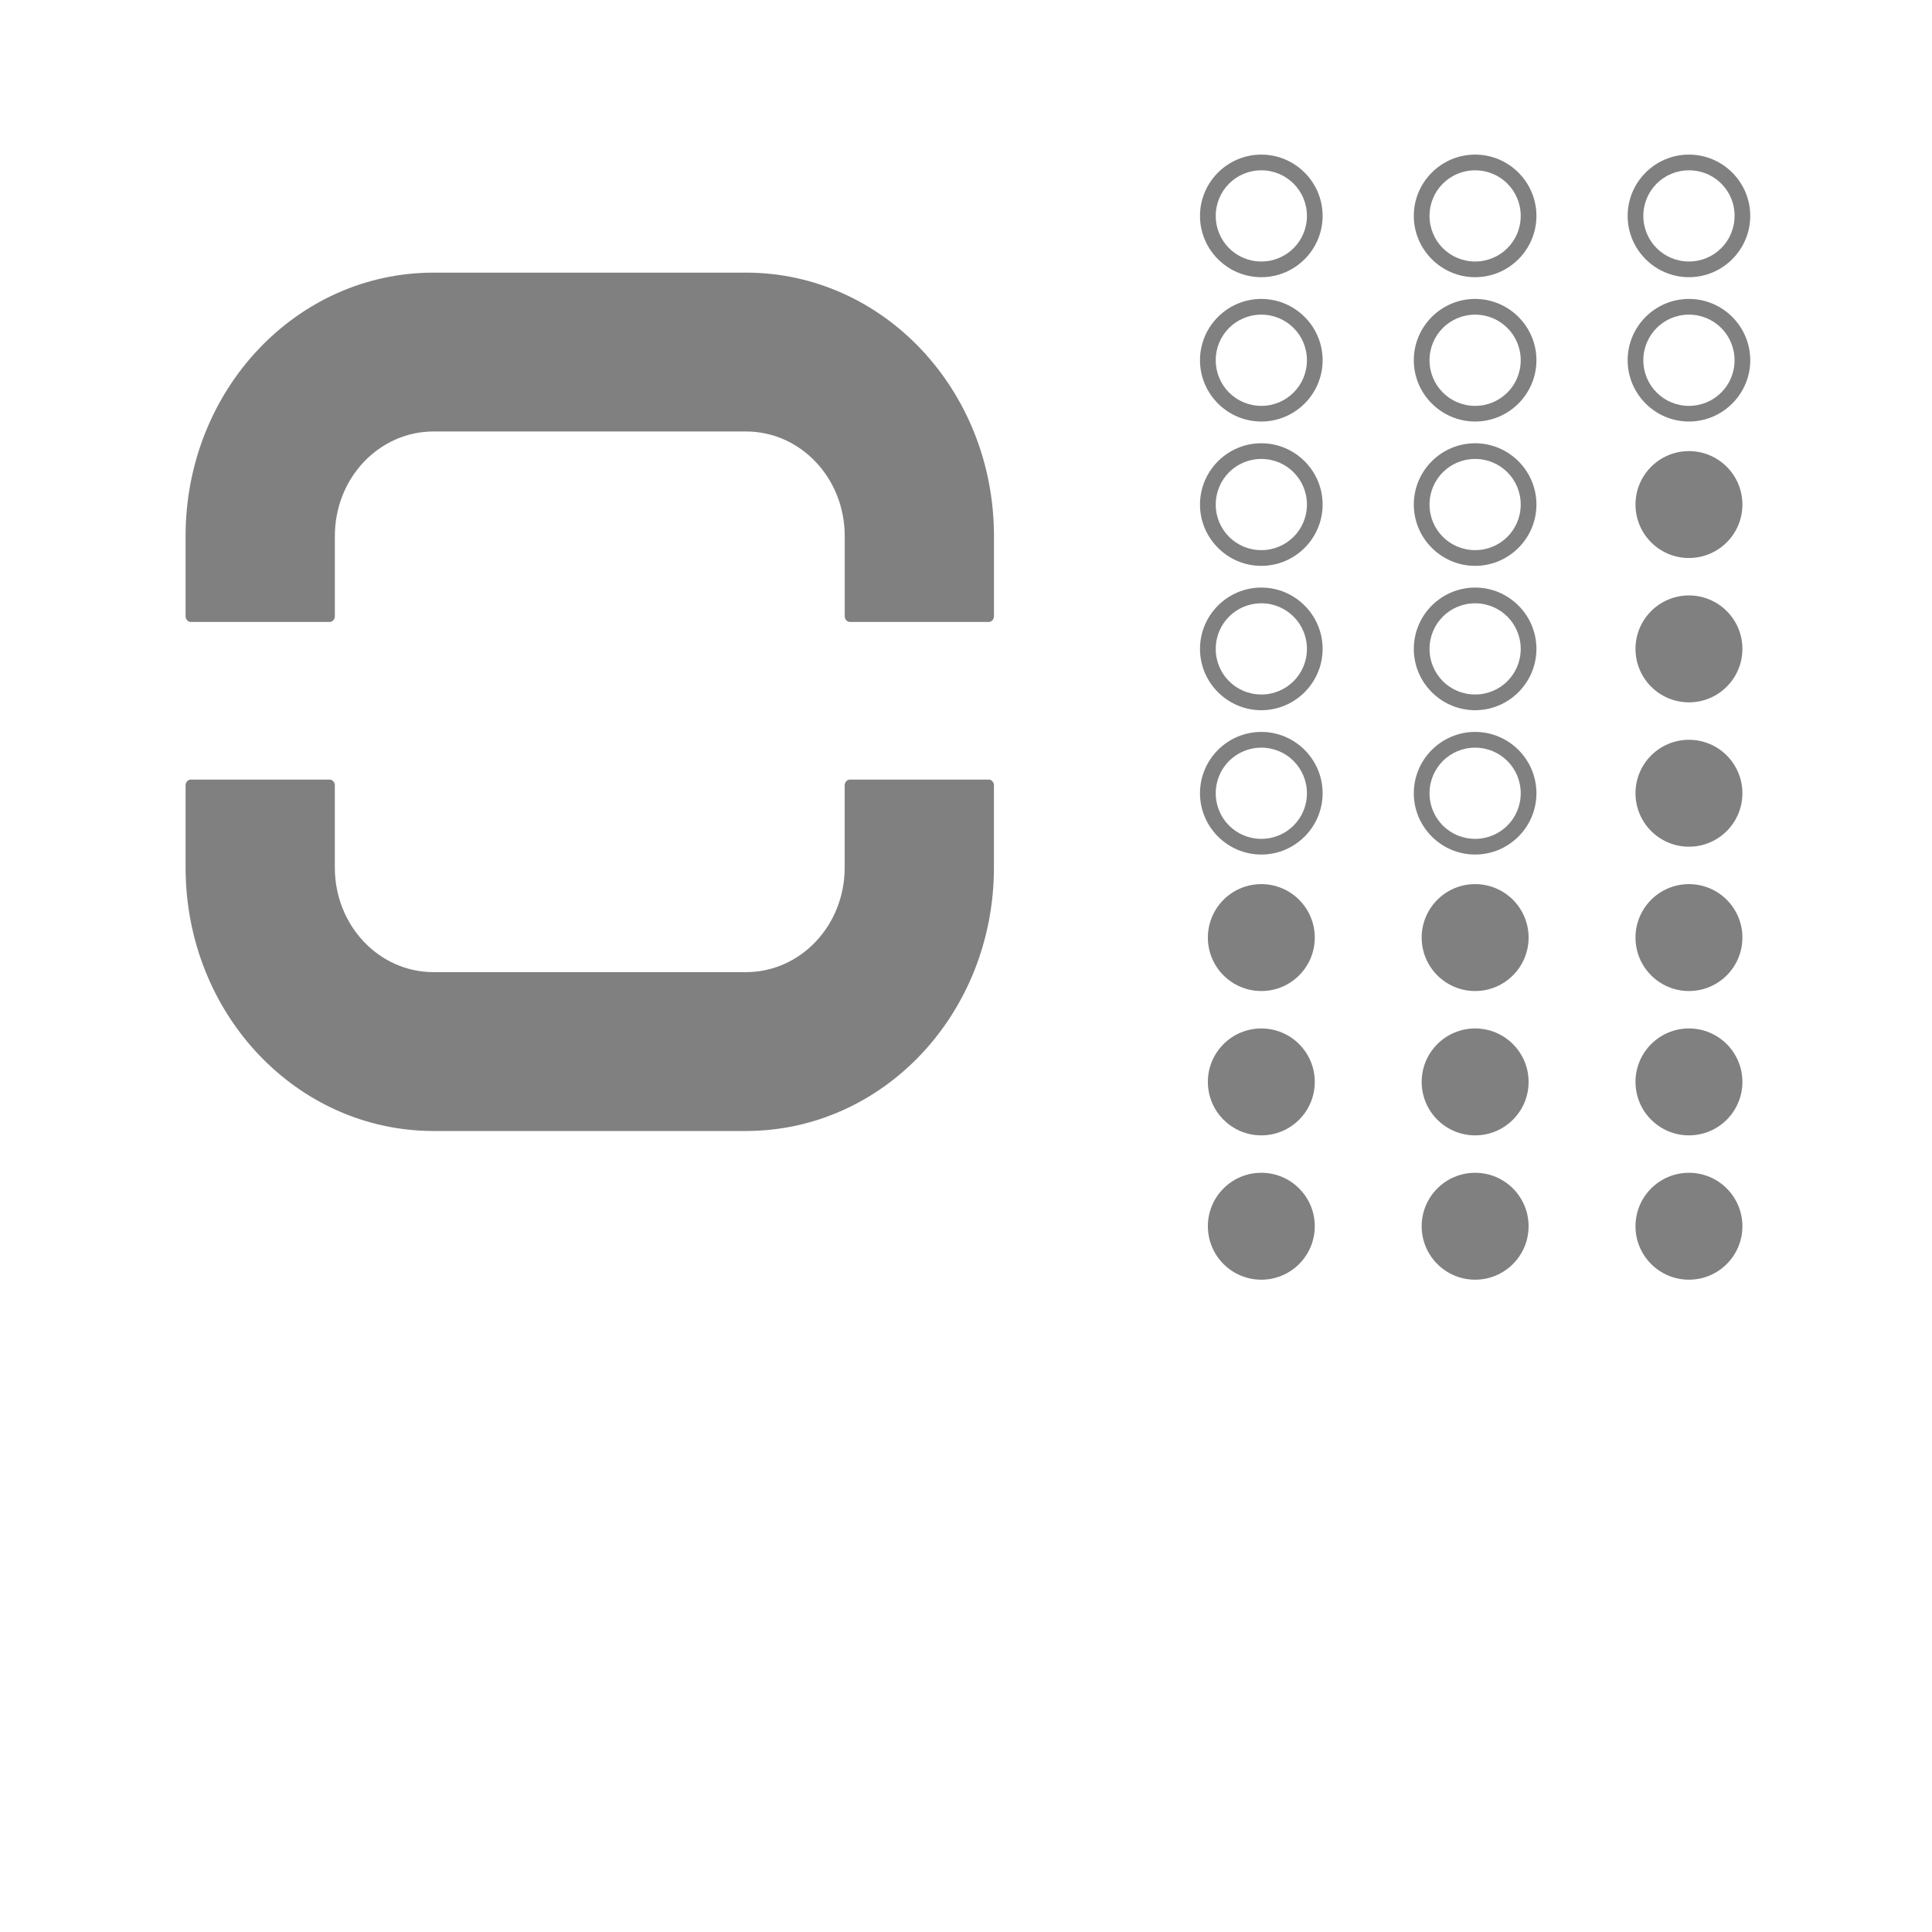
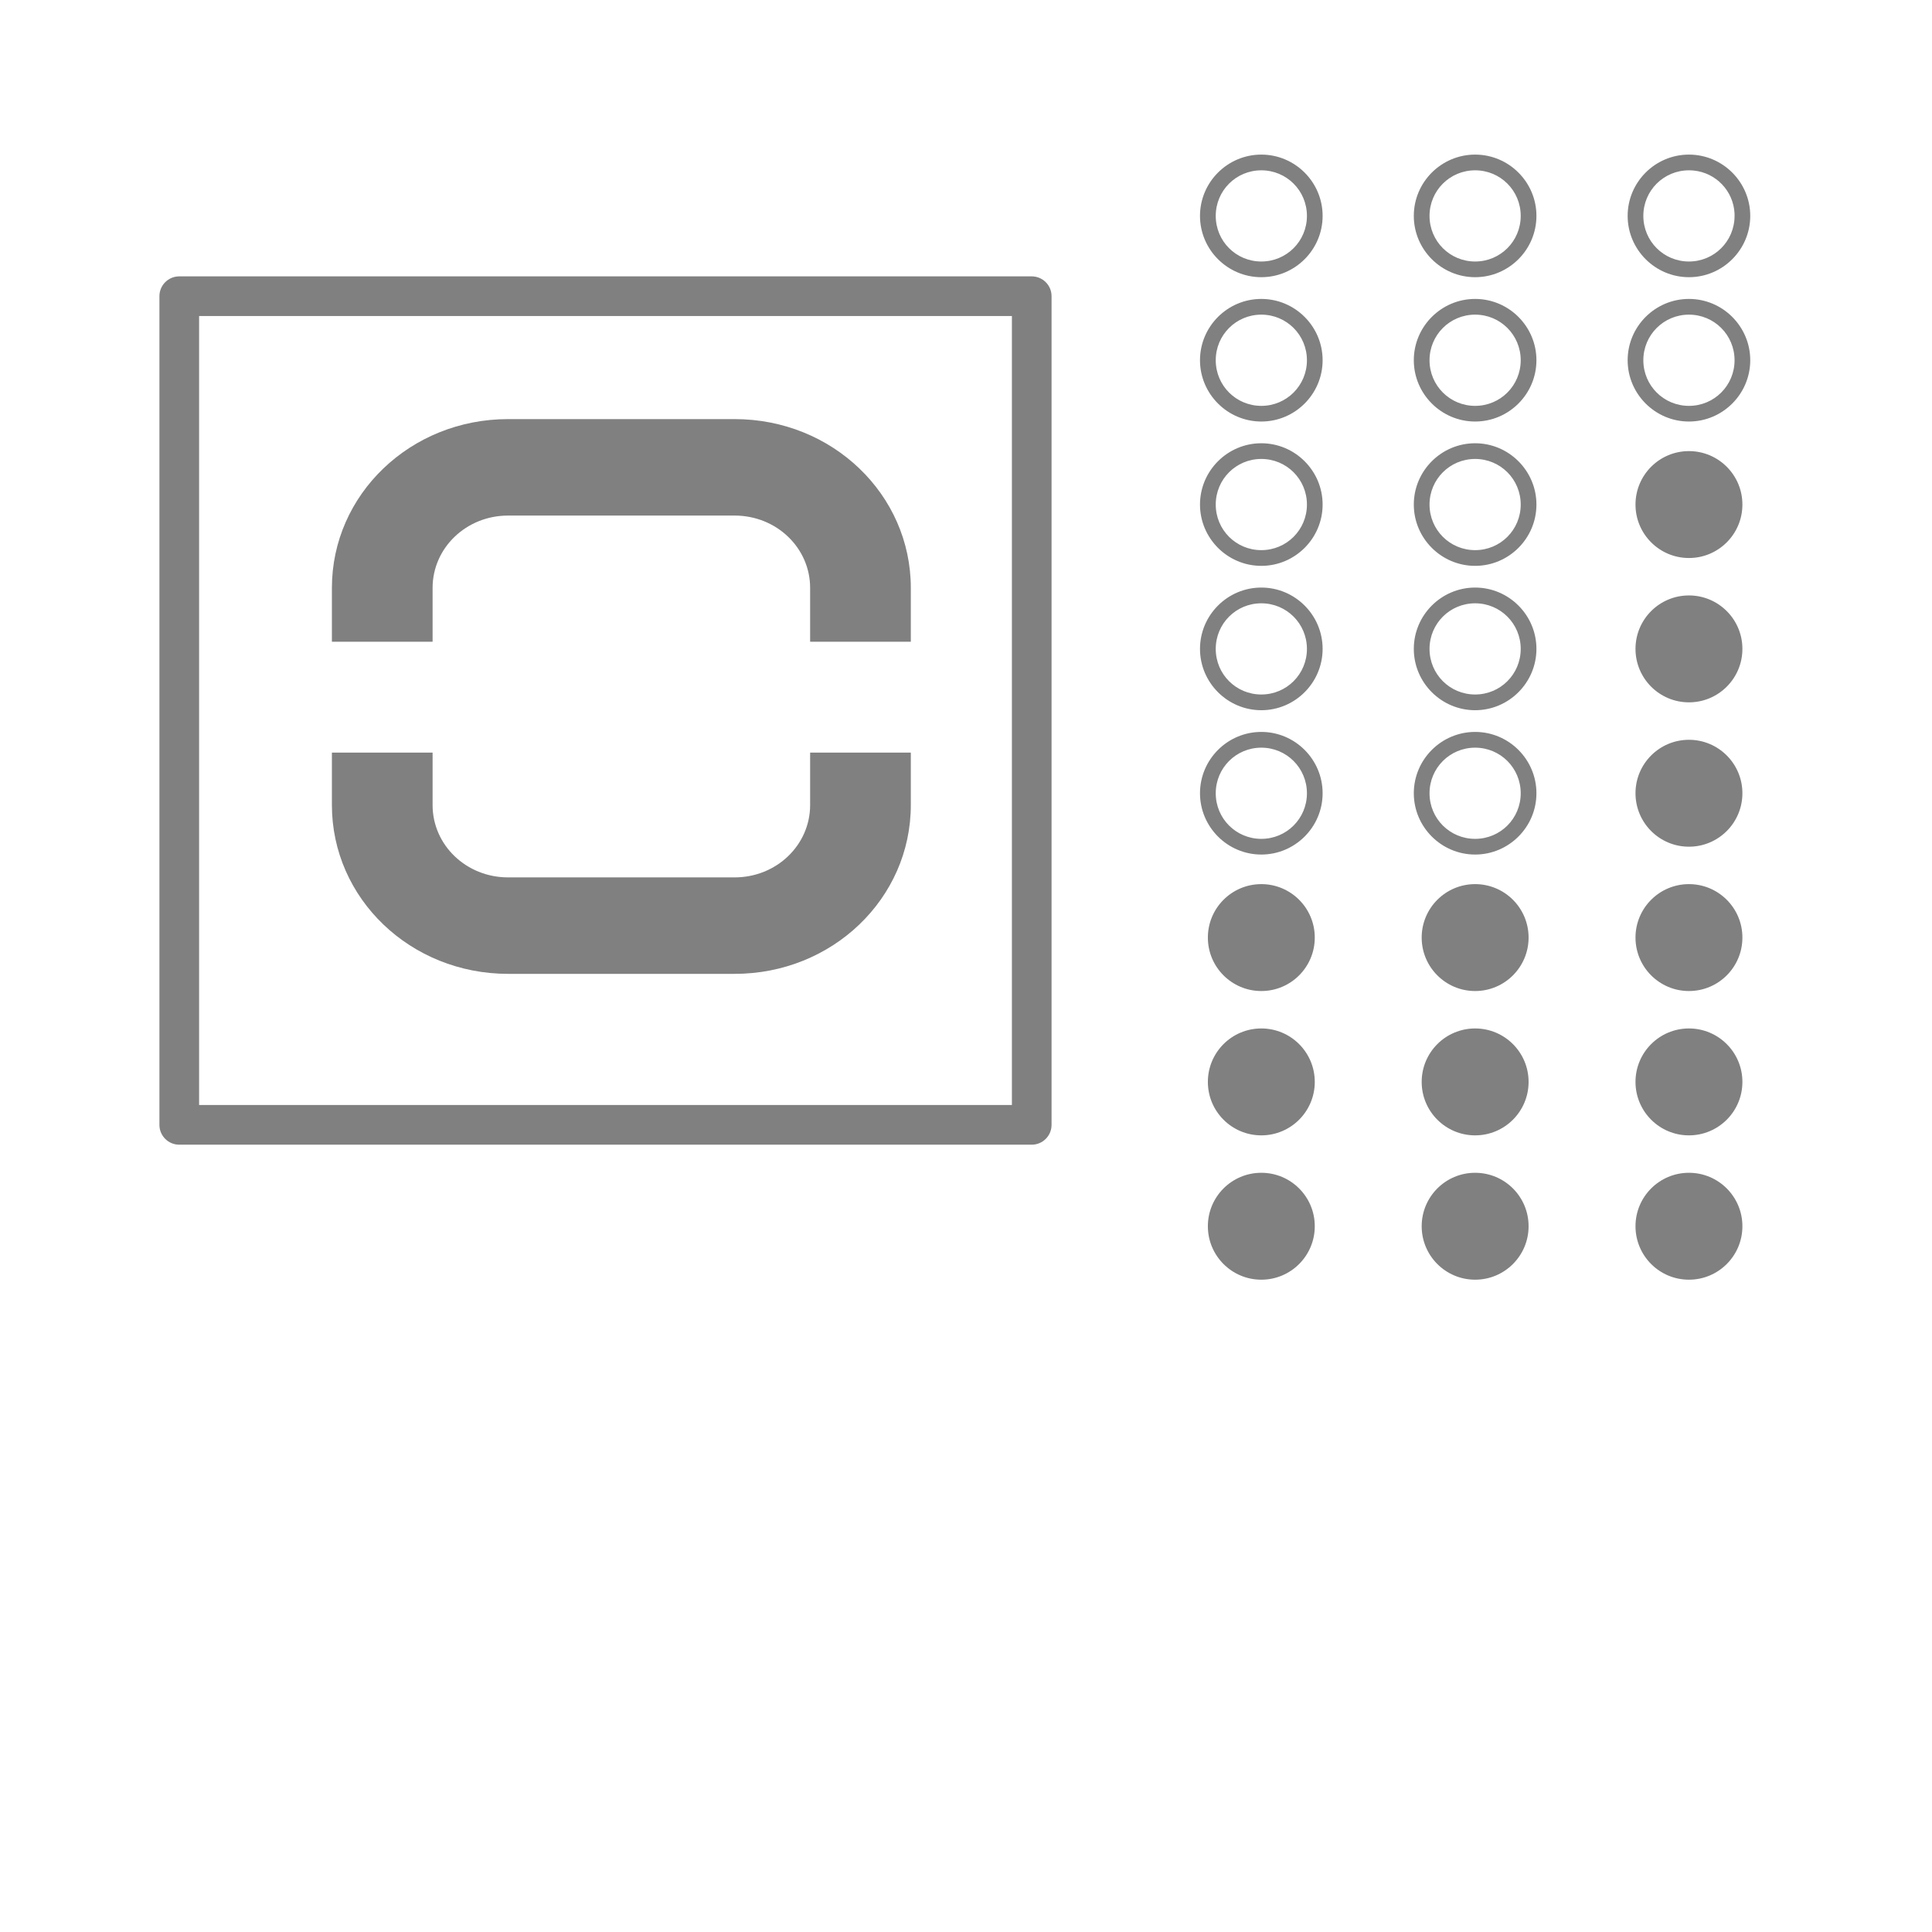
<svg xmlns="http://www.w3.org/2000/svg" width="256" height="256" viewBox="0 0 67.733 67.733" version="1.1" id="svg8">
  <defs id="defs2" />
  <g id="layer2">
-     <g id="g857" transform="matrix(0.7607025,0,0,0.8424037,-5.798459,3.543482)" style="stroke:#808080;stroke-width:0.483;stroke-miterlimit:4;stroke-dasharray:none;stroke-opacity:1">
-       <path style="fill:#808080;fill-opacity:1;stroke:#808080;stroke-width:0.483;stroke-linecap:round;stroke-linejoin:round;stroke-miterlimit:4;stroke-dasharray:none;stroke-dashoffset:6;stroke-opacity:1;paint-order:markers fill stroke" d="m 16.417,21.436 v -3.33 c 0,-5.942 4.992,-10.725 11.192,-10.725 h 14.389 c 6.2,0 11.192,4.784 11.192,10.725 v 3.33 h -6.395 v -3.33 c 0,-2.547 -2.139,-4.597 -4.796,-4.597 H 27.609 c -2.657,0 -4.796,2.05 -4.796,4.597 v 3.33 z" id="path1062" />
-       <path style="fill:#808080;fill-opacity:1;stroke:#808080;stroke-width:0.483;stroke-linecap:round;stroke-linejoin:round;stroke-miterlimit:4;stroke-dasharray:none;stroke-dashoffset:6;stroke-opacity:1;paint-order:markers fill stroke" d="m 27.609,42.621 c -6.2,0 -11.192,-4.784 -11.192,-10.725 V 28.479 H 22.812 v 3.417 c 0,2.547 2.139,4.597 4.796,4.597 h 14.389 c 2.657,0 4.796,-2.05 4.796,-4.597 V 28.479 h 6.395 v 3.417 c 0,5.942 -4.992,10.725 -11.192,10.725 z" id="rect2033-1" />
-     </g>
    <path id="path2785-1" style="color:#000000;font-style:normal;font-variant:normal;font-weight:normal;font-stretch:normal;font-size:medium;line-height:normal;font-family:sans-serif;font-variant-ligatures:normal;font-variant-position:normal;font-variant-caps:normal;font-variant-numeric:normal;font-variant-alternates:normal;font-variant-east-asian:normal;font-feature-settings:normal;font-variation-settings:normal;text-indent:0;text-align:start;text-decoration:none;text-decoration-line:none;text-decoration-style:solid;text-decoration-color:#000000;letter-spacing:normal;word-spacing:normal;text-transform:none;writing-mode:lr-tb;direction:ltr;text-orientation:mixed;dominant-baseline:auto;baseline-shift:baseline;text-anchor:start;white-space:normal;shape-padding:0;shape-margin:0;inline-size:0;clip-rule:nonzero;display:inline;overflow:visible;visibility:visible;opacity:1;isolation:auto;mix-blend-mode:normal;color-interpolation:sRGB;color-interpolation-filters:linearRGB;solid-color:#000000;solid-opacity:1;vector-effect:none;fill:#808080;fill-opacity:1;fill-rule:nonzero;stroke:none;stroke-width:0.551;stroke-linecap:square;stroke-linejoin:miter;stroke-miterlimit:4;stroke-dasharray:none;stroke-dashoffset:6;stroke-opacity:1;paint-order:markers fill stroke;color-rendering:auto;image-rendering:auto;shape-rendering:auto;text-rendering:auto;enable-background:accumulate;stop-color:#000000;stop-opacity:1" d="m 59.212,5.42 c 1.184,0 2.149,0.966 2.149,2.149 0,1.184 -0.966,2.149 -2.149,2.149 -1.184,0 -2.149,-0.966 -2.149,-2.149 0,-1.184 0.965,-2.149 2.149,-2.149 z m -7.496,0 c 1.184,0 2.149,0.966 2.149,2.149 0,1.184 -0.966,2.149 -2.149,2.149 -1.184,0 -2.15,-0.966 -2.15,-2.149 0,-1.184 0.966,-2.149 2.15,-2.149 z m -7.496,0 c 1.184,0 2.149,0.966 2.149,2.149 0,1.184 -0.966,2.149 -2.149,2.149 -1.184,0 -2.15,-0.966 -2.15,-2.149 0,-1.184 0.966,-2.149 2.15,-2.149 z m 14.992,0.551 c -0.886,0 -1.599,0.712 -1.599,1.598 0,0.886 0.713,1.599 1.599,1.599 0.886,0 1.599,-0.713 1.599,-1.599 0,-0.028 0,-0.055 0,-0.083 -0.04,-0.793 -0.651,-1.429 -1.433,-1.507 -0.027,-0.002 -0.054,-0.005 -0.082,-0.006 -0.027,-0.002 -0.054,-0.002 -0.083,-0.002 z m -7.496,0 c -0.886,0 -1.599,0.712 -1.599,1.598 0,0.886 0.713,1.599 1.599,1.599 0.886,0 1.598,-0.713 1.598,-1.599 0,-0.886 -0.712,-1.598 -1.598,-1.598 z m -7.496,0 c -0.886,0 -1.598,0.712 -1.598,1.598 0,0.886 0.712,1.599 1.598,1.599 0.886,0 1.599,-0.713 1.599,-1.599 0,-0.886 -0.713,-1.598 -1.599,-1.598 z m 14.992,4.509 c 1.184,0 2.149,0.966 2.149,2.149 0,1.184 -0.966,2.149 -2.149,2.149 -1.184,0 -2.149,-0.966 -2.149,-2.149 0,-1.184 0.965,-2.149 2.149,-2.149 z m -7.496,0 c 1.184,0 2.149,0.966 2.149,2.149 0,1.184 -0.966,2.149 -2.149,2.149 -1.184,0 -2.15,-0.966 -2.15,-2.149 0,-1.184 0.966,-2.149 2.15,-2.149 z m -7.496,0 c 1.184,0 2.149,0.966 2.149,2.149 0,1.184 -0.966,2.149 -2.149,2.149 -1.184,0 -2.15,-0.966 -2.15,-2.149 0,-1.184 0.966,-2.149 2.15,-2.149 z m 14.992,0.551 c -0.886,0 -1.599,0.713 -1.599,1.599 0,0.886 0.713,1.599 1.599,1.599 0.886,0 1.599,-0.713 1.599,-1.599 0,-0.886 -0.713,-1.599 -1.599,-1.599 z m -7.496,0 c -0.886,0 -1.599,0.713 -1.599,1.599 0,0.886 0.713,1.599 1.599,1.599 0.886,0 1.598,-0.713 1.598,-1.599 0,-0.886 -0.712,-1.599 -1.598,-1.599 z m -7.496,0 c -0.886,0 -1.598,0.713 -1.598,1.599 0,0.886 0.712,1.599 1.598,1.599 0.886,0 1.599,-0.713 1.599,-1.599 0,-0.886 -0.713,-1.599 -1.599,-1.599 z m 7.496,4.509 c 1.184,0 2.149,0.966 2.149,2.149 0,1.184 -0.966,2.149 -2.149,2.149 -1.184,0 -2.15,-0.966 -2.15,-2.149 0,-1.184 0.966,-2.149 2.15,-2.149 z m -7.496,0 c 1.184,0 2.149,0.966 2.149,2.149 0,1.184 -0.966,2.149 -2.149,2.149 -1.184,0 -2.15,-0.966 -2.15,-2.149 0,-1.184 0.966,-2.149 2.15,-2.149 z m 14.992,0.275 a 1.874,1.874 0 0 1 1.874,1.874 1.874,1.874 0 0 1 -1.874,1.874 1.874,1.874 0 0 1 -1.874,-1.874 1.874,1.874 0 0 1 1.874,-1.874 z m -7.496,0.275 c -0.886,0 -1.599,0.713 -1.599,1.599 0,0.886 0.713,1.598 1.599,1.598 0.886,0 1.598,-0.712 1.598,-1.598 0,-0.886 -0.712,-1.599 -1.598,-1.599 z m -7.496,0 c -0.886,0 -1.598,0.713 -1.598,1.599 0,0.886 0.712,1.598 1.598,1.598 0.886,0 1.599,-0.712 1.599,-1.598 0,-0.886 -0.713,-1.599 -1.599,-1.599 z m 7.496,4.509 c 1.184,0 2.149,0.966 2.149,2.15 0,1.184 -0.966,2.15 -2.149,2.15 -1.184,0 -2.15,-0.966 -2.15,-2.15 0,-1.184 0.966,-2.15 2.15,-2.15 z m -7.496,0 c 1.184,0 2.149,0.966 2.149,2.15 0,1.184 -0.966,2.15 -2.149,2.15 -1.184,8e-6 -2.15,-0.966 -2.15,-2.15 0,-1.184 0.966,-2.15 2.15,-2.15 z m 14.992,0.276 a 1.874,1.874 0 0 1 1.874,1.874 1.874,1.874 0 0 1 -1.874,1.874 1.874,1.874 0 0 1 -1.874,-1.874 1.874,1.874 0 0 1 1.874,-1.874 z m -7.496,0.276 c -0.886,0 -1.599,0.712 -1.599,1.599 0,0.886 0.713,1.598 1.599,1.598 0.886,0 1.598,-0.712 1.598,-1.598 0,-0.886 -0.712,-1.599 -1.598,-1.599 z m -7.496,0 c -0.886,0 -1.598,0.712 -1.598,1.599 0,0.886 0.712,1.598 1.598,1.598 0.886,0 1.599,-0.712 1.599,-1.598 0,-0.886 -0.713,-1.599 -1.599,-1.599 z m 7.496,4.509 c 1.184,0 2.149,0.966 2.149,2.15 0,1.184 -0.966,2.149 -2.149,2.149 -1.184,0 -2.15,-0.966 -2.15,-2.149 0,-1.184 0.966,-2.15 2.15,-2.15 z m -7.496,0 c 1.184,0 2.149,0.966 2.149,2.15 0,1.184 -0.966,2.149 -2.149,2.149 -1.184,0 -2.15,-0.966 -2.15,-2.149 0,-1.184 0.966,-2.15 2.15,-2.15 z m 14.992,0.276 a 1.874,1.874 0 0 1 1.874,1.874 1.874,1.874 0 0 1 -1.874,1.874 1.874,1.874 0 0 1 -1.874,-1.874 1.874,1.874 0 0 1 1.874,-1.874 z m -7.496,0.276 c -0.886,0 -1.599,0.713 -1.599,1.599 0,0.886 0.713,1.598 1.599,1.598 0.886,9e-6 1.598,-0.712 1.598,-1.598 0,-0.886 -0.712,-1.599 -1.598,-1.599 z m -7.496,0 c -0.886,0 -1.598,0.713 -1.598,1.599 0,0.886 0.712,1.598 1.598,1.598 0.886,0 1.599,-0.712 1.599,-1.598 0,-0.886 -0.713,-1.599 -1.599,-1.599 z m 14.992,4.784 a 1.874,1.874 0 0 1 1.874,1.874 1.874,1.874 0 0 1 -1.874,1.874 1.874,1.874 0 0 1 -1.874,-1.874 1.874,1.874 0 0 1 1.874,-1.874 z m -7.496,0 a 1.874,1.874 0 0 1 1.874,1.874 1.874,1.874 0 0 1 -1.874,1.874 1.874,1.874 0 0 1 -1.874,-1.874 1.874,1.874 0 0 1 1.874,-1.874 z m -7.496,0 a 1.874,1.874 0 0 1 1.874,1.874 1.874,1.874 0 0 1 -1.874,1.874 1.874,1.874 0 0 1 -1.874,-1.874 1.874,1.874 0 0 1 1.874,-1.874 z m 14.992,5.06 a 1.874,1.874 0 0 1 1.874,1.874 1.874,1.874 0 0 1 -1.874,1.874 1.874,1.874 0 0 1 -1.874,-1.874 1.874,1.874 0 0 1 1.874,-1.874 z m -7.496,0 a 1.874,1.874 0 0 1 1.874,1.874 1.874,1.874 0 0 1 -1.874,1.874 1.874,1.874 0 0 1 -1.874,-1.874 1.874,1.874 0 0 1 1.874,-1.874 z m -7.496,0 a 1.874,1.874 0 0 1 1.874,1.874 1.874,1.874 0 0 1 -1.874,1.874 1.874,1.874 0 0 1 -1.874,-1.874 1.874,1.874 0 0 1 1.874,-1.874 z m 14.992,5.06 a 1.874,1.874 0 0 1 1.874,1.874 1.874,1.874 0 0 1 -1.874,1.874 1.874,1.874 0 0 1 -1.874,-1.874 1.874,1.874 0 0 1 1.874,-1.874 z m -7.496,0 a 1.874,1.874 0 0 1 1.874,1.874 1.874,1.874 0 0 1 -1.874,1.874 1.874,1.874 0 0 1 -1.874,-1.874 1.874,1.874 0 0 1 1.874,-1.874 z m -7.496,0 a 1.874,1.874 0 0 1 1.874,1.874 1.874,1.874 0 0 1 -1.874,1.874 1.874,1.874 0 0 1 -1.874,-1.874 1.874,1.874 0 0 1 1.874,-1.874 z" />
+     <path id="path1126" style="color:#000000;font-style:normal;font-variant:normal;font-weight:normal;font-stretch:normal;font-size:medium;line-height:normal;font-family:sans-serif;font-variant-ligatures:normal;font-variant-position:normal;font-variant-caps:normal;font-variant-numeric:normal;font-variant-alternates:normal;font-variant-east-asian:normal;font-feature-settings:normal;font-variation-settings:normal;text-indent:0;text-align:start;text-decoration:none;text-decoration-line:none;text-decoration-style:solid;text-decoration-color:#000000;letter-spacing:normal;word-spacing:normal;text-transform:none;writing-mode:lr-tb;direction:ltr;text-orientation:mixed;dominant-baseline:auto;baseline-shift:baseline;text-anchor:start;white-space:normal;shape-padding:0;shape-margin:0;inline-size:0;clip-rule:nonzero;display:inline;overflow:visible;visibility:visible;isolation:auto;mix-blend-mode:normal;color-interpolation:sRGB;color-interpolation-filters:linearRGB;solid-color:#000000;solid-opacity:1;vector-effect:none;fill:#808080;fill-opacity:1;fill-rule:nonzero;stroke:none;stroke-width:5.292;stroke-linecap:round;stroke-linejoin:round;stroke-miterlimit:4;stroke-dasharray:none;stroke-dashoffset:0;stroke-opacity:1;paint-order:markers stroke fill;color-rendering:auto;image-rendering:auto;shape-rendering:auto;text-rendering:auto;enable-background:accumulate;stop-color:#000000" d="m 6.284,9.689 a 0.695,0.695 0 0 0 -0.695,0.695 v 29.052 a 0.695,0.695 0 0 0 0.695,0.695 H 36.171 a 0.695,0.695 0 0 0 0.695,-0.695 V 10.384 A 0.695,0.695 0 0 0 36.171,9.689 Z M 6.98,11.079 H 35.476 V 38.74 H 6.98 Z m 10.833,3.614 c -3.422,0 -6.177,2.64 -6.177,5.919 v 1.886 h 3.53 v -1.886 c 0,-1.405 1.181,-2.537 2.647,-2.537 h 7.942 c 1.467,0 2.647,1.131 2.647,2.537 v 1.886 h 3.53 v -1.886 c 0,-3.279 -2.755,-5.919 -6.177,-5.919 z m -6.177,11.692 v 1.838 c 0,3.279 2.755,5.919 6.177,5.919 h 7.942 c 3.422,0 6.177,-2.64 6.177,-5.919 v -1.838 h -3.53 v 1.838 c 0,1.405 -1.181,2.537 -2.647,2.537 h -7.942 c -1.467,0 -2.647,-1.131 -2.647,-2.537 v -1.838 z" />
  </g>
</svg>
